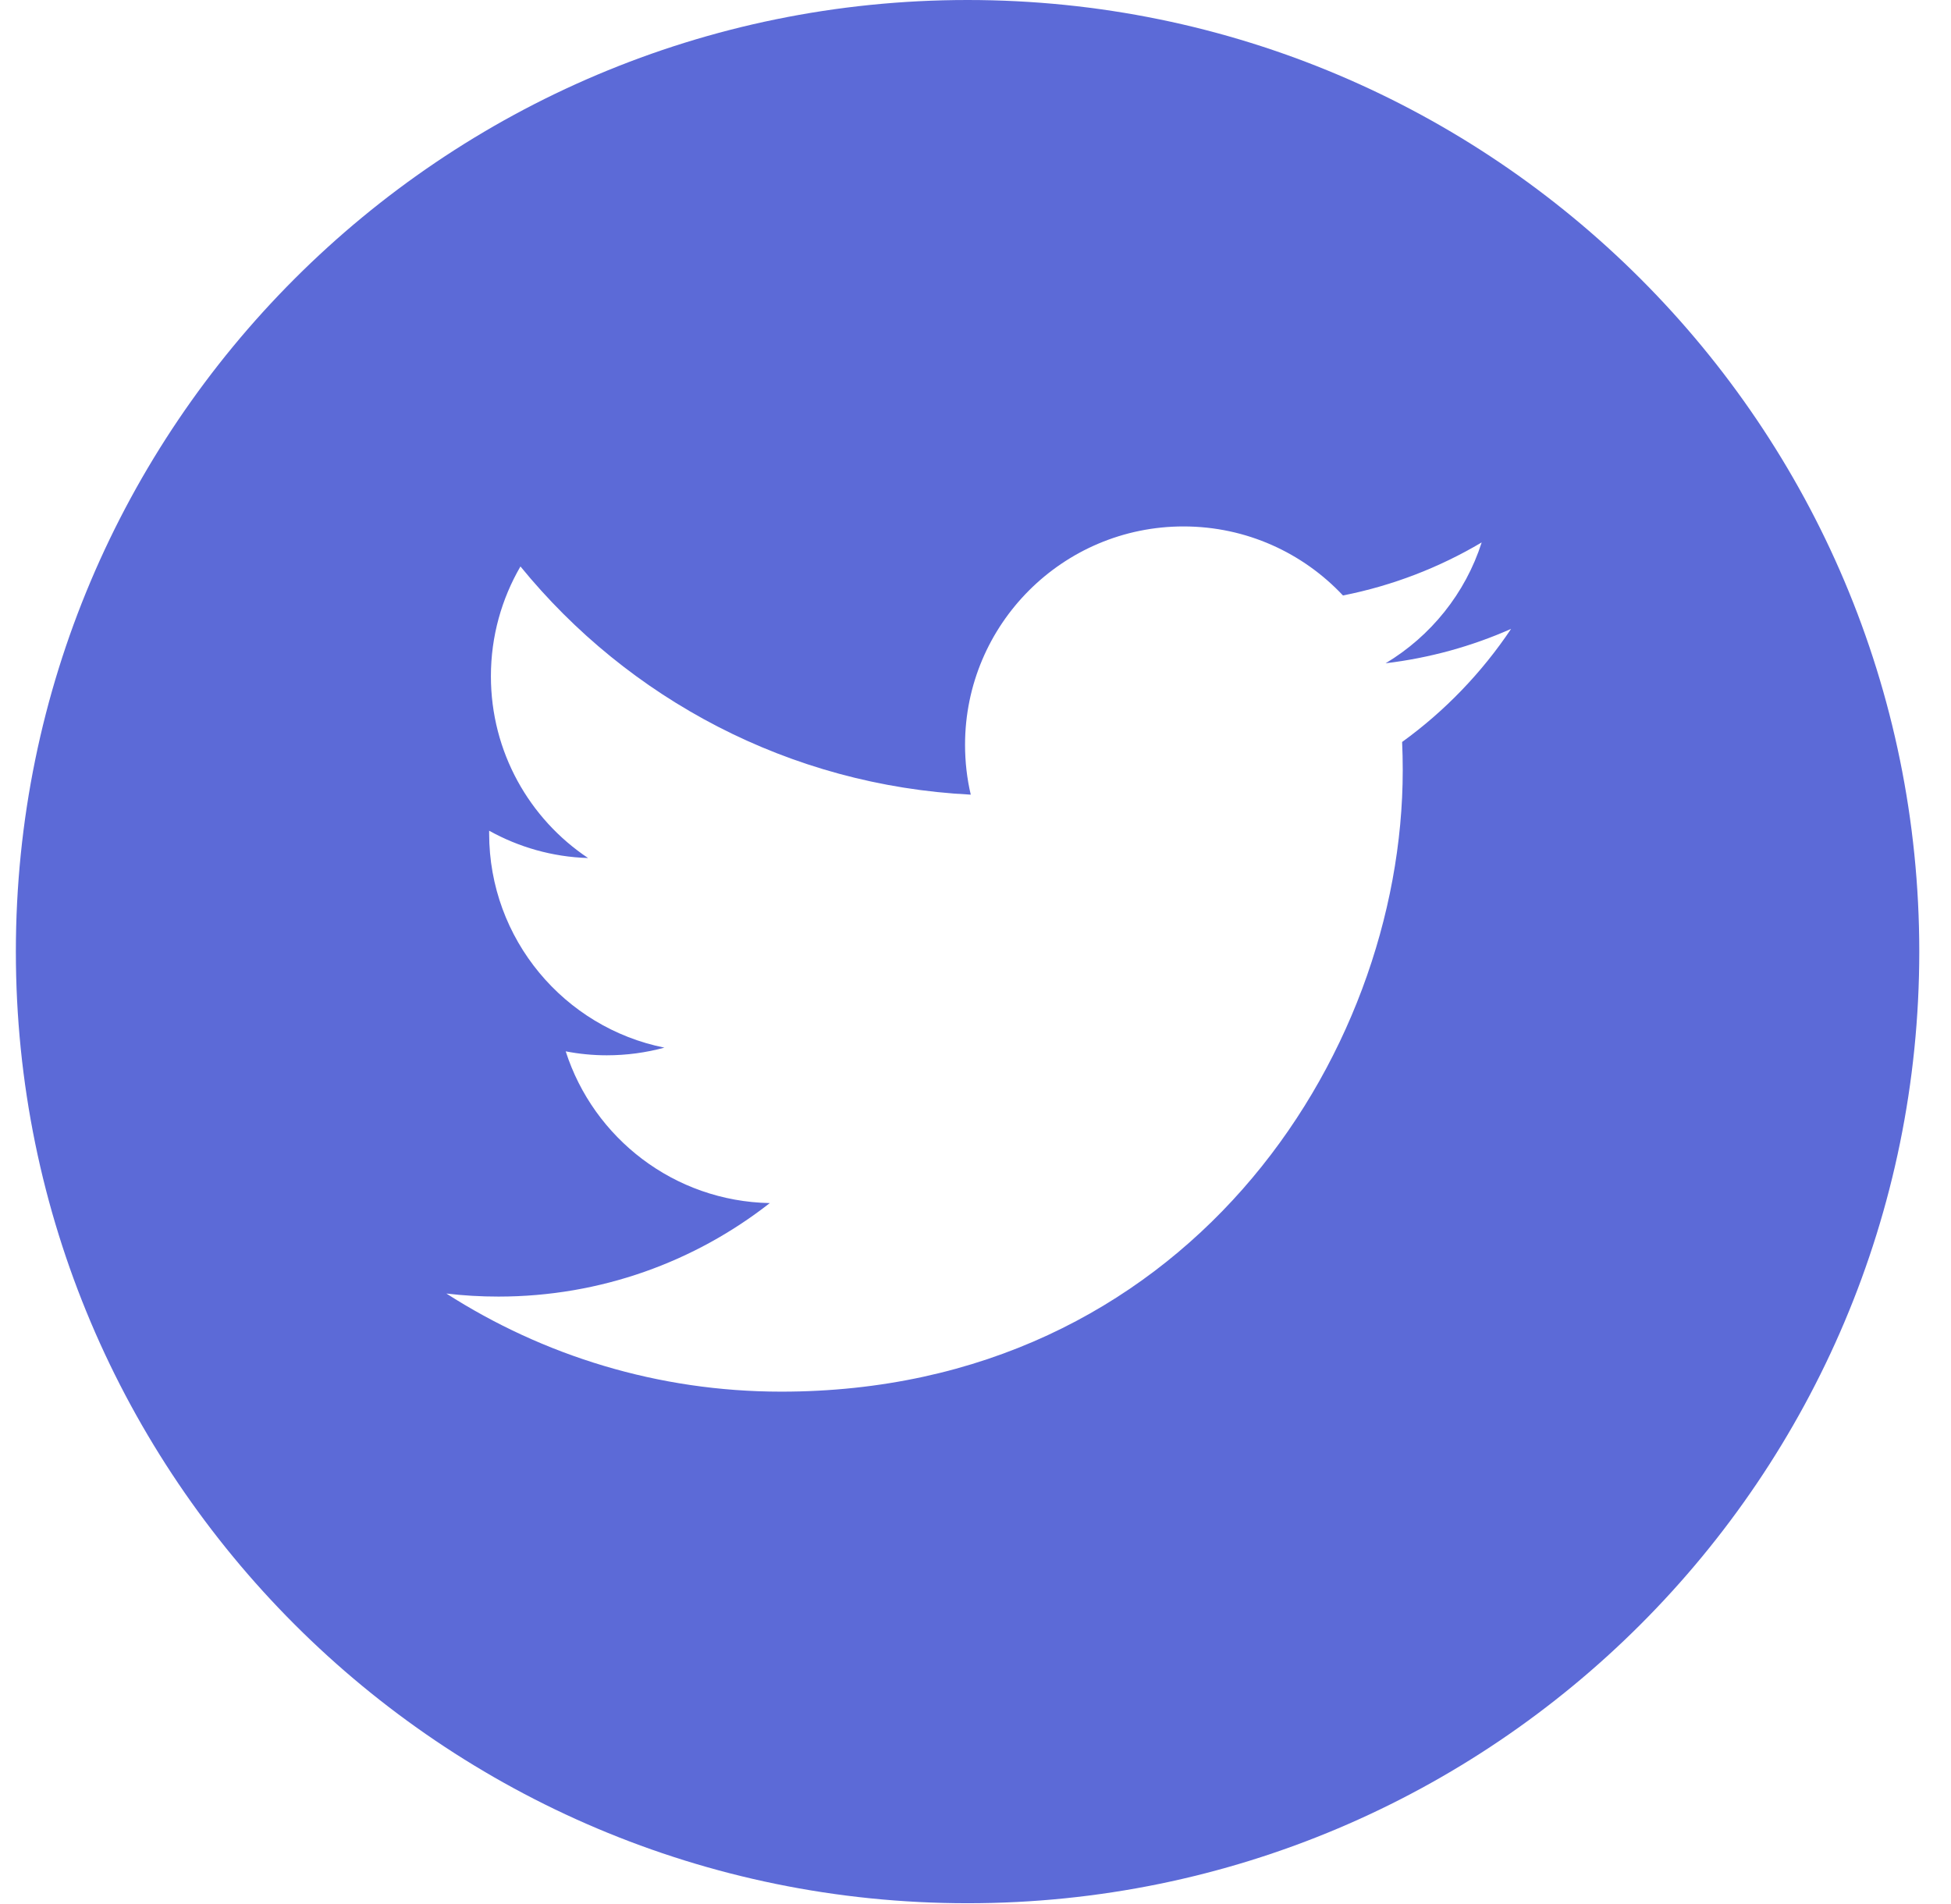
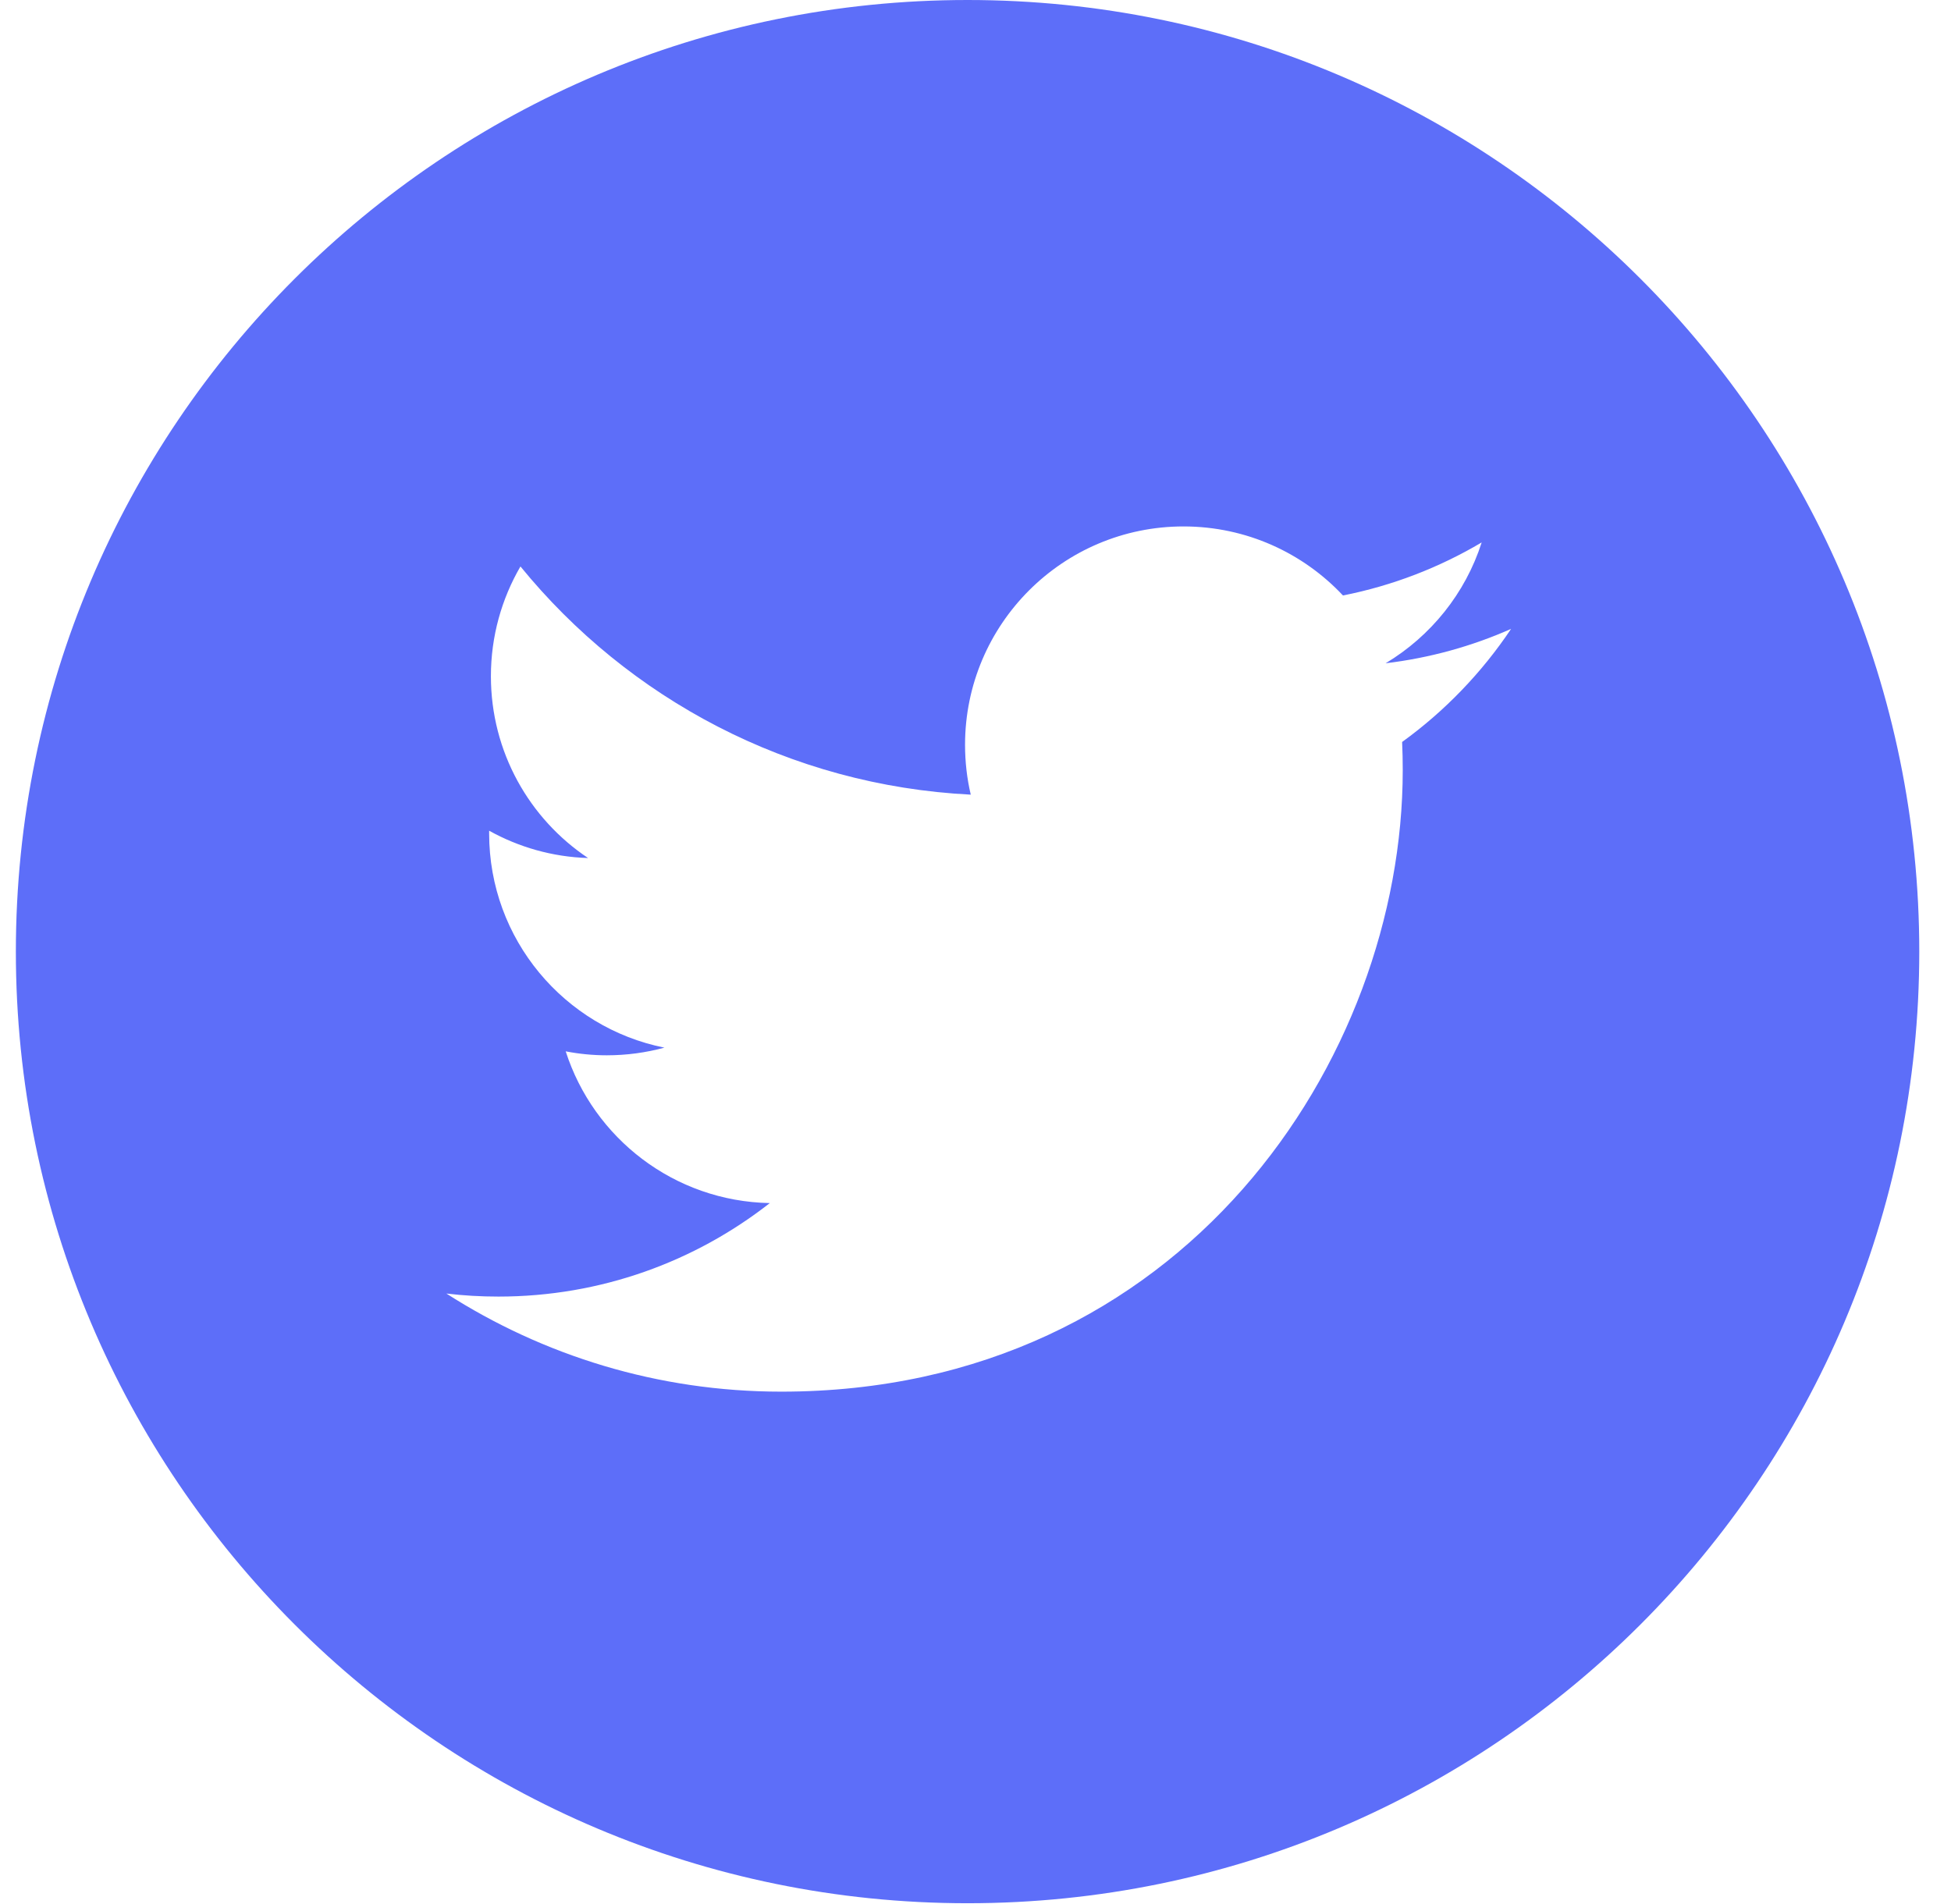
<svg xmlns="http://www.w3.org/2000/svg" width="41px" height="40px" viewBox="0 0 41 40" version="1.1">
  <g id="desktop---batch-1" stroke="none" stroke-width="1" fill="none" fill-rule="evenodd">
-     <g id="01.02.03-Common-page---Agenda---Share-popup" transform="translate(-1241, -733)" fill="#5c6ad7" fill-rule="nonzero">
+     <g id="01.02.03-Common-page---Agenda---Share-popup" transform="translate(-1241, -733)" fill="#5d6ef9" fill-rule="nonzero">
      <g id="ui/popup/share" transform="translate(1164, 687)">
        <g id="social-media" transform="translate(24, 46)">
          <g id="twitter" transform="translate(53.33333, 0)">
            <path d="M20,0 C8.956,0 0,8.956 0,20 C0,31.044 8.956,40 20,40 C31.044,40 40,31.044 40,20 C40,8.956 31.044,0 20,0 Z M29.132,15.594 C29.141,15.791 29.145,15.988 29.145,16.187 C29.145,22.253 24.528,29.248 16.084,29.248 L16.084,29.248 L16.084,29.248 C13.491,29.248 11.079,28.488 9.047,27.186 C9.406,27.229 9.772,27.25 10.142,27.25 C12.293,27.25 14.272,26.516 15.844,25.285 C13.834,25.247 12.14,23.92 11.555,22.096 C11.835,22.15 12.123,22.179 12.418,22.179 C12.837,22.179 13.243,22.123 13.629,22.018 C11.528,21.597 9.946,19.741 9.946,17.518 C9.946,17.497 9.946,17.478 9.946,17.459 C10.565,17.803 11.272,18.01 12.025,18.033 C10.793,17.211 9.983,15.805 9.983,14.212 C9.983,13.371 10.21,12.583 10.604,11.905 C12.868,14.682 16.251,16.509 20.067,16.701 C19.988,16.365 19.947,16.014 19.947,15.654 C19.947,13.12 22.003,11.064 24.538,11.064 C25.859,11.064 27.051,11.622 27.889,12.515 C28.935,12.308 29.917,11.926 30.804,11.4 C30.461,12.472 29.733,13.371 28.785,13.94 C29.714,13.828 30.599,13.582 31.422,13.217 C30.807,14.137 30.028,14.946 29.132,15.594 Z" id="Shape" />
          </g>
        </g>
      </g>
    </g>
  </g>
</svg>
